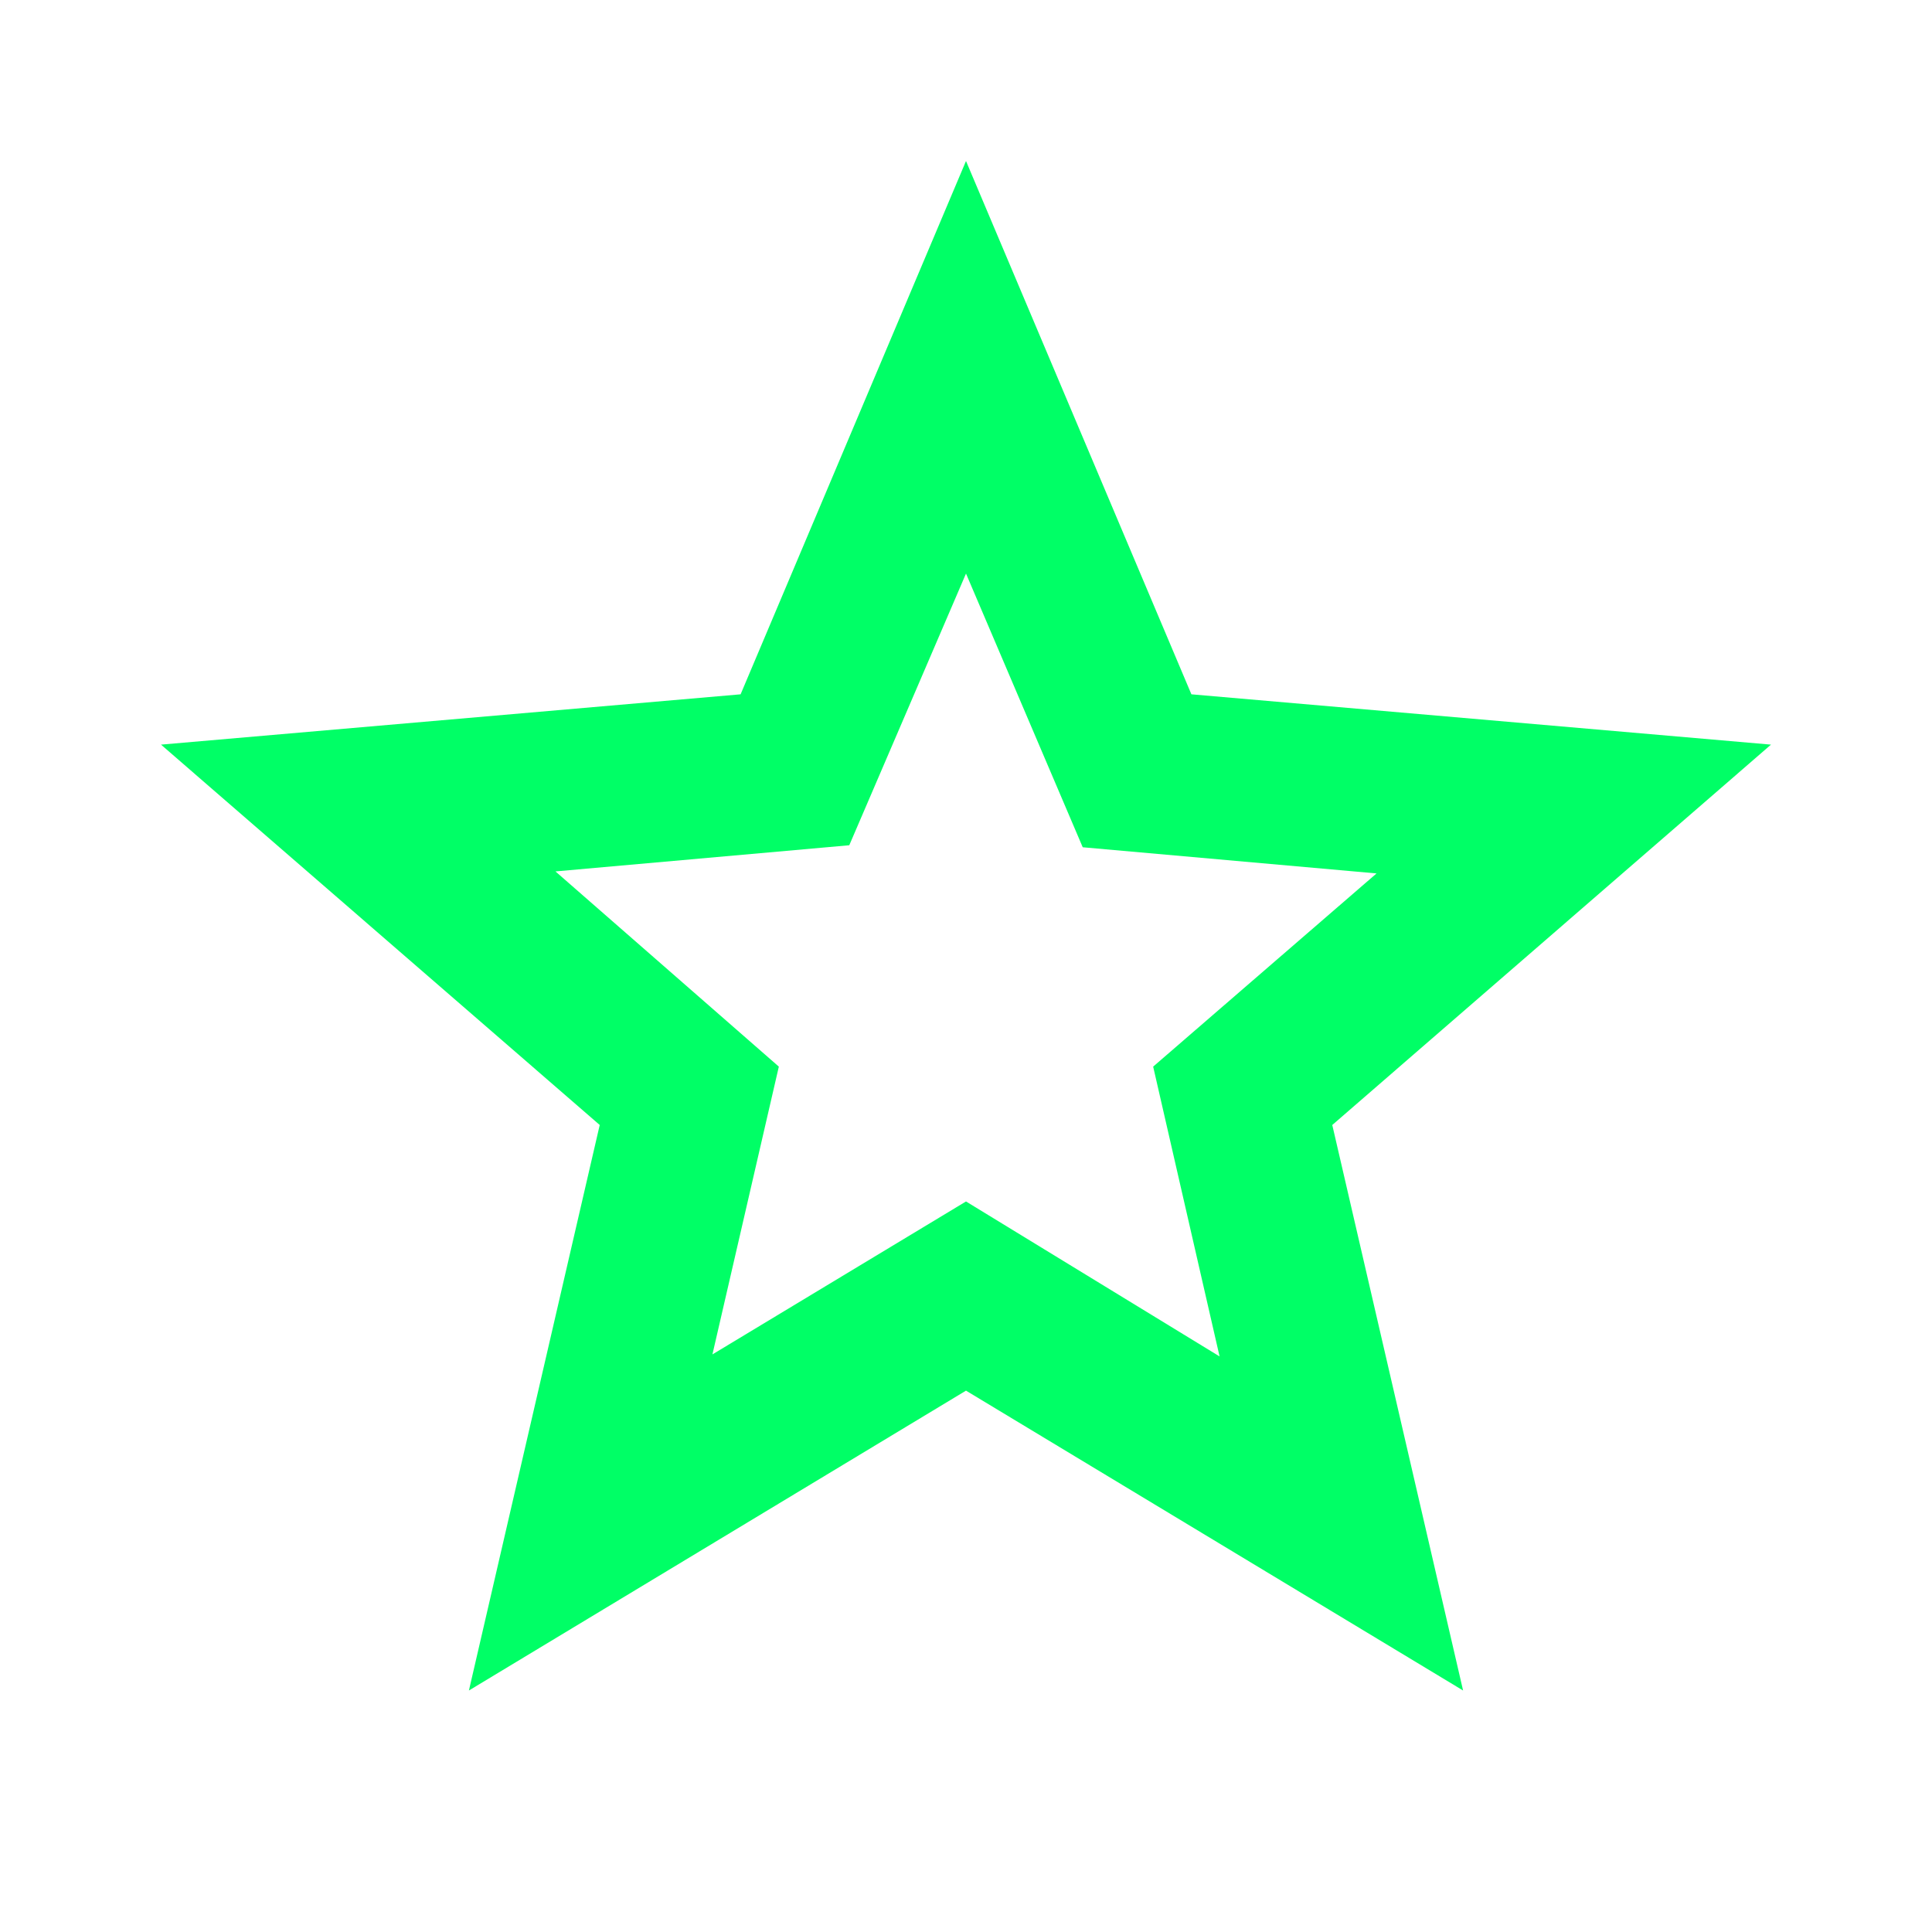
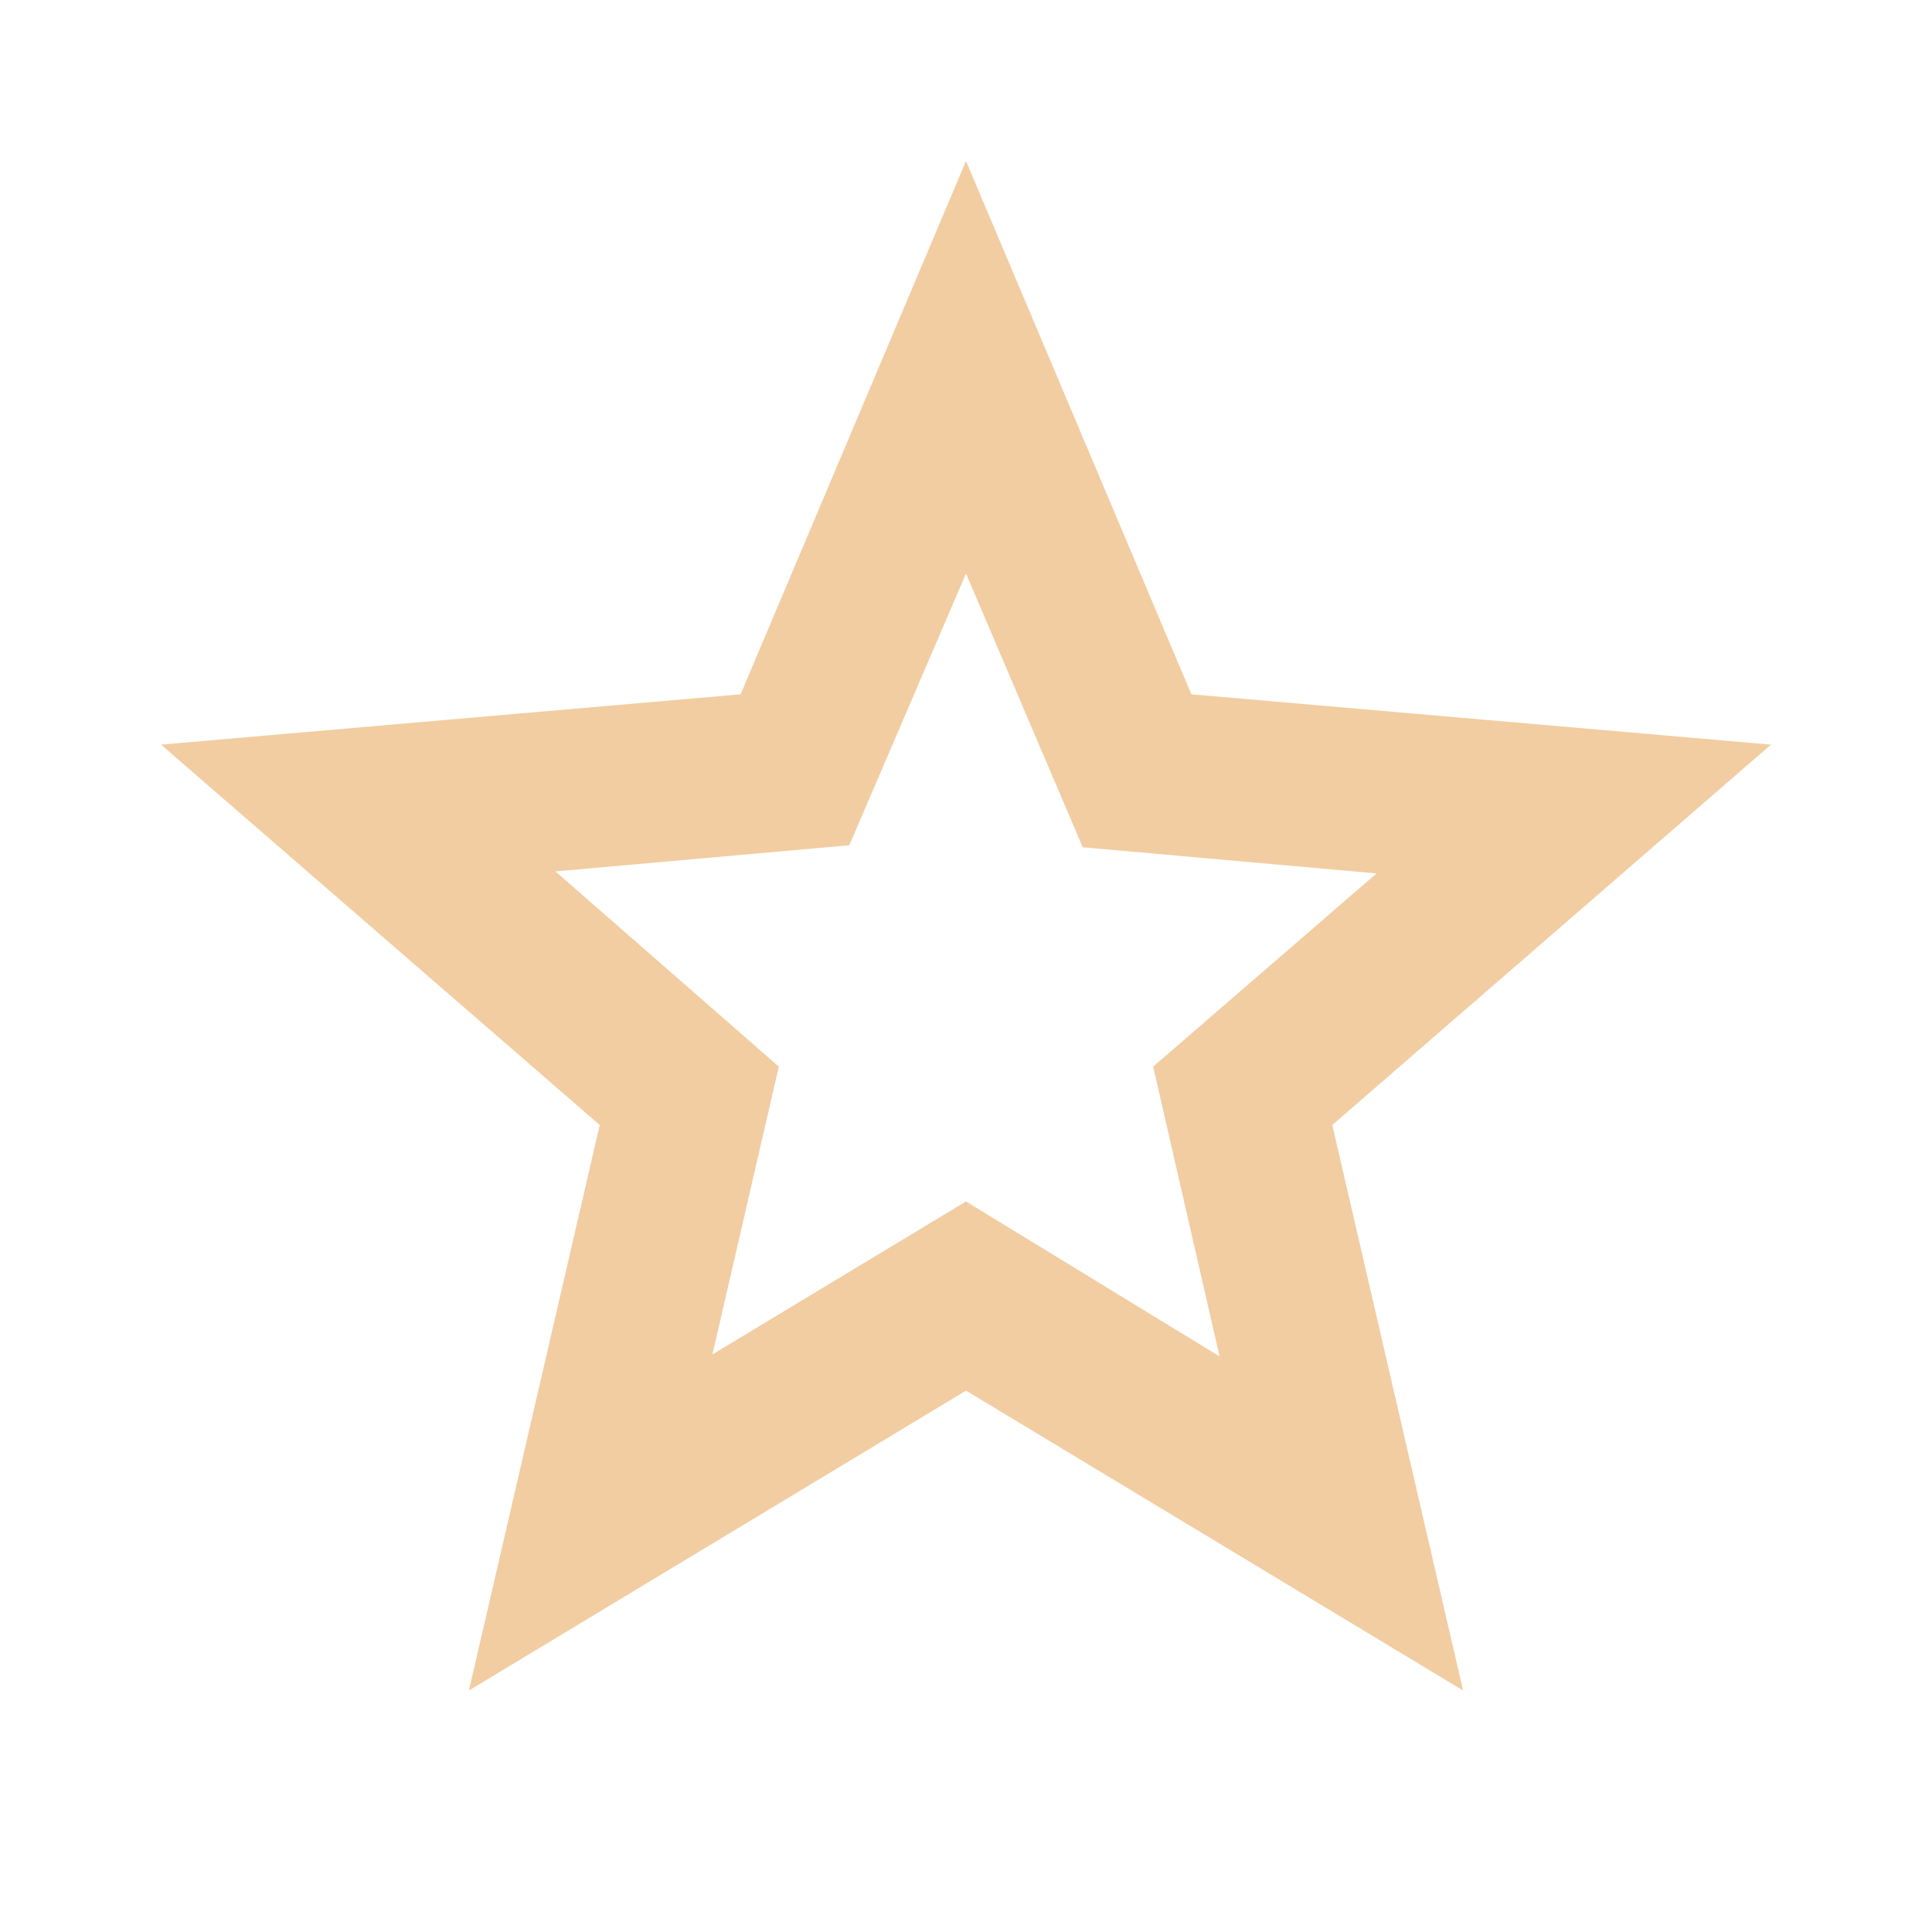
- <svg xmlns="http://www.w3.org/2000/svg" height="24px" viewBox="0 -960 960 960" width="24px" fill="#00ff66">
+ <svg xmlns="http://www.w3.org/2000/svg" height="24px" viewBox="0 -960 960 960" width="24px" fill="#F2CDA2">
  <path d="m354-287 126-76 126 77-33-144 111-96-146-13-58-136-58 135-146 13 111 97-33 143ZM233-120l65-281L80-590l288-25 112-265 112 265 288 25-218 189 65 281-247-149-247 149Zm247-350Z" />
</svg>
